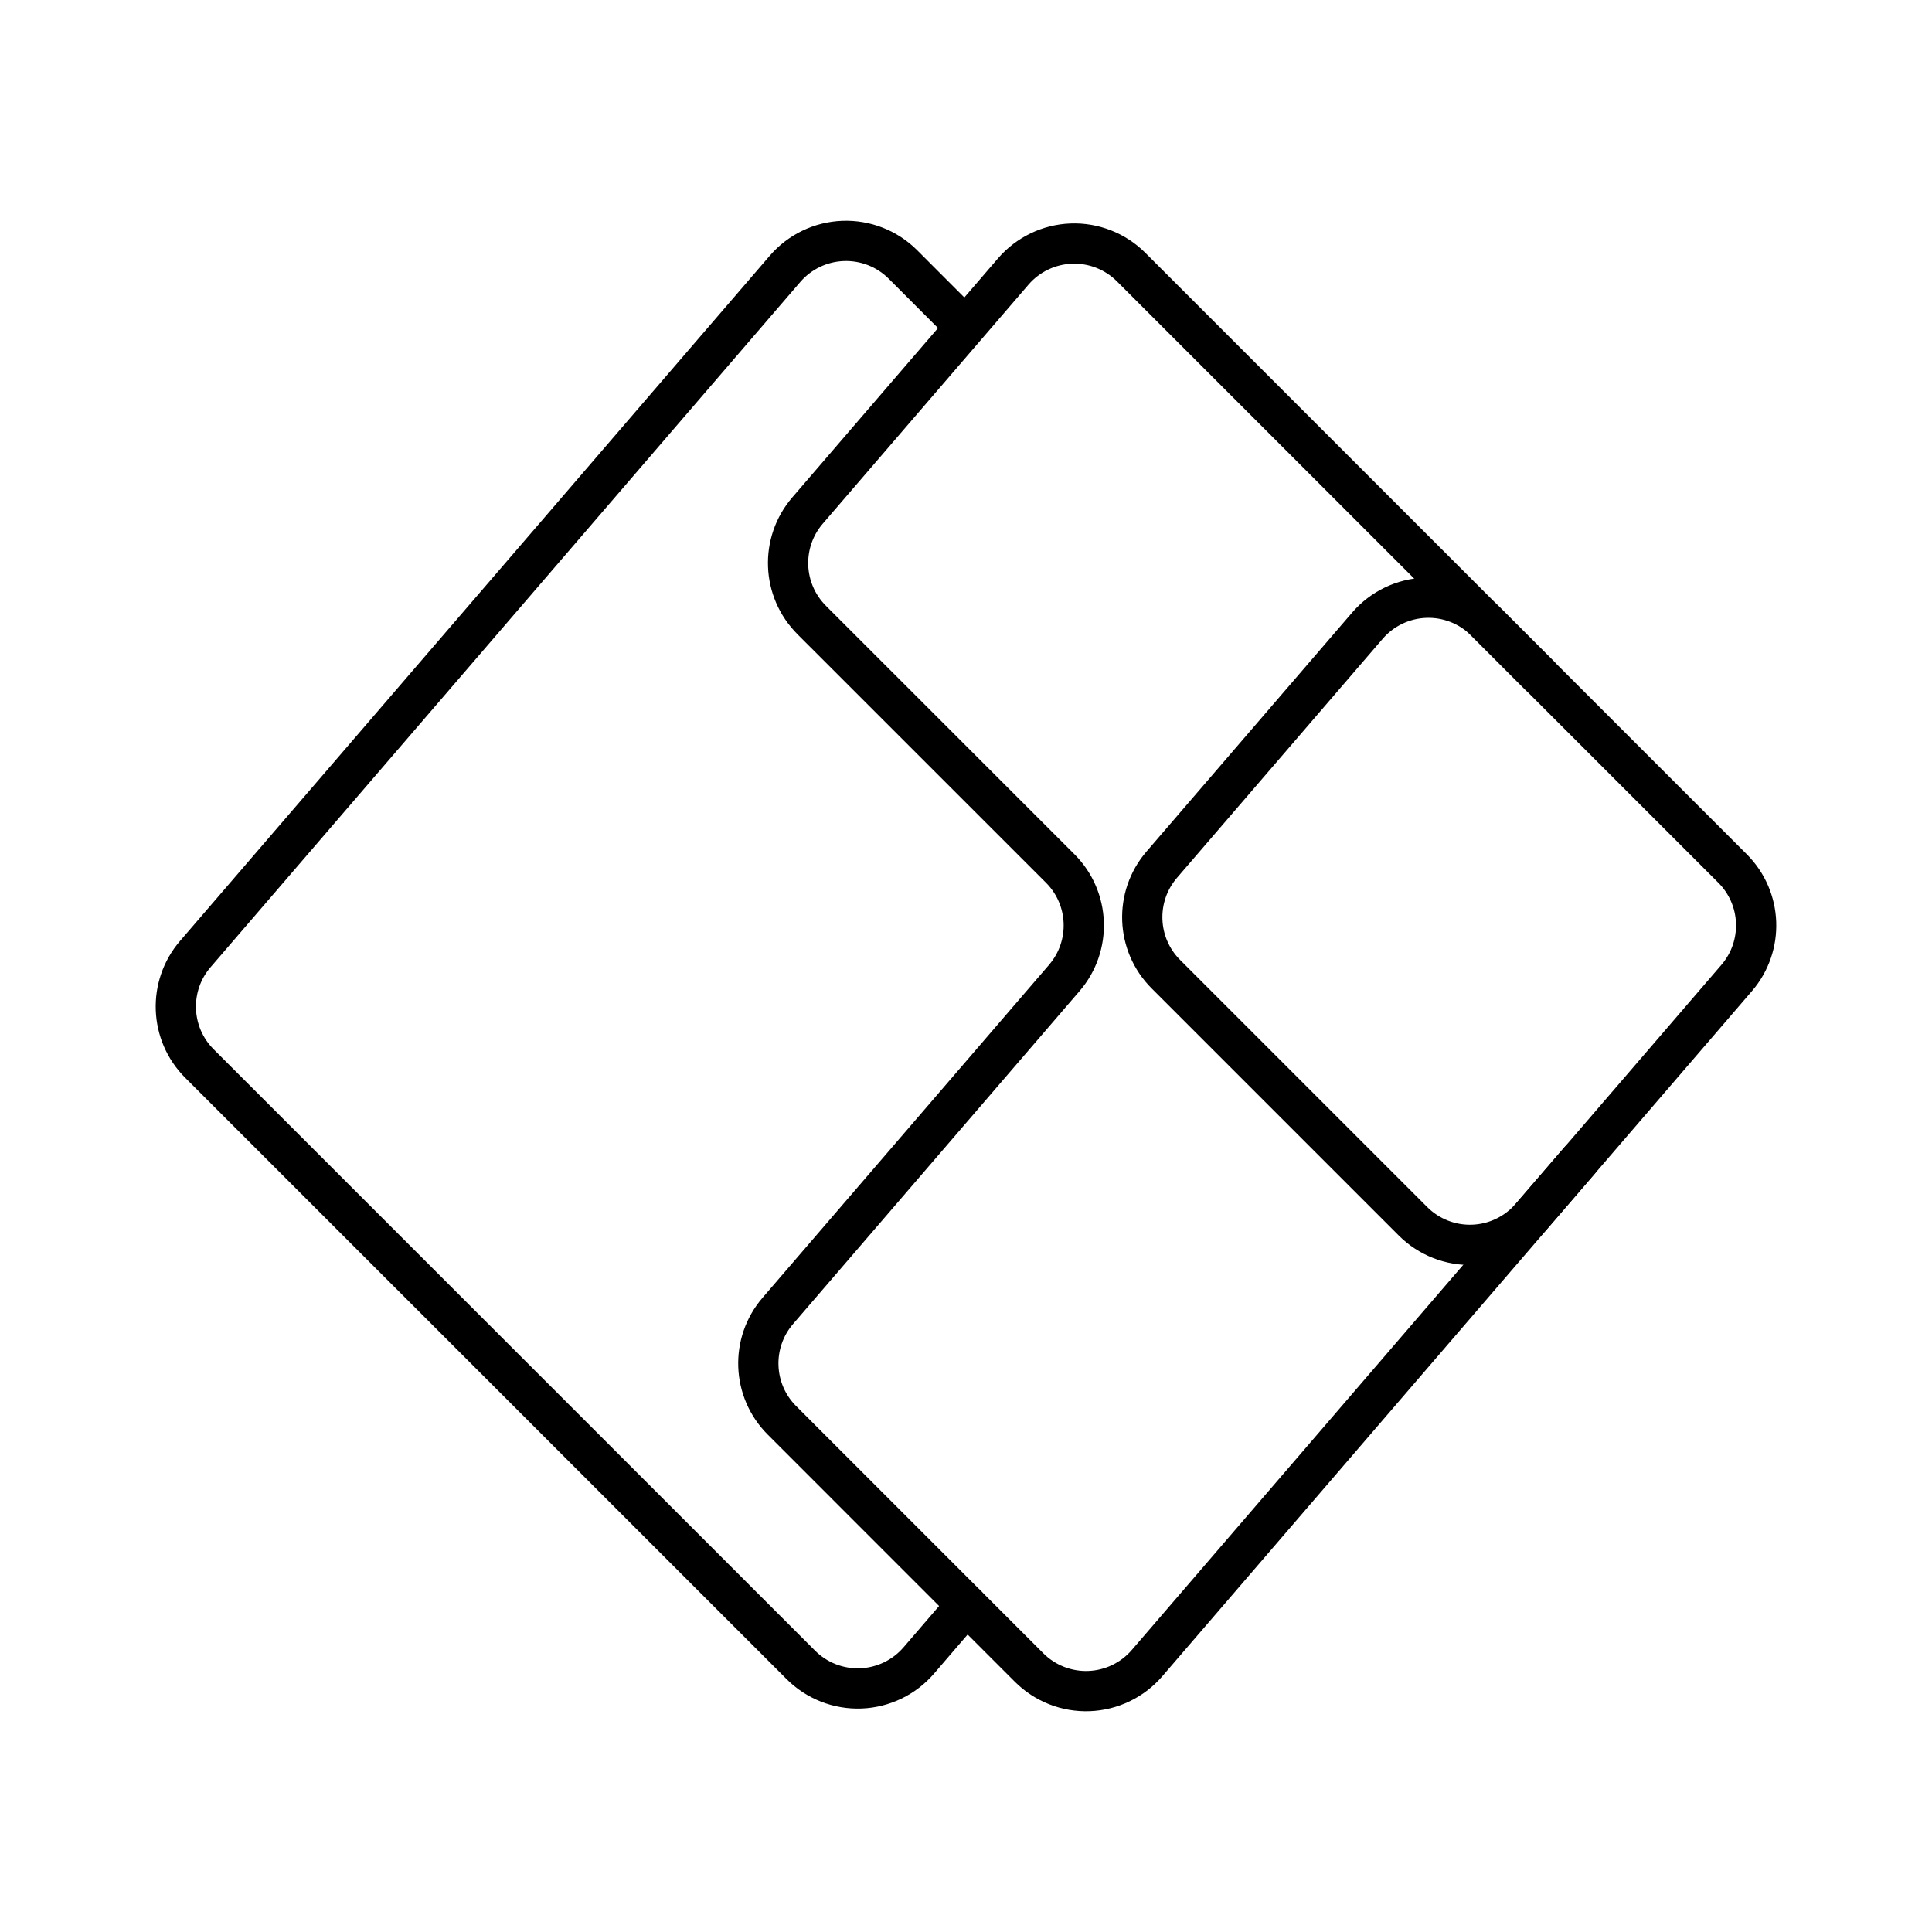
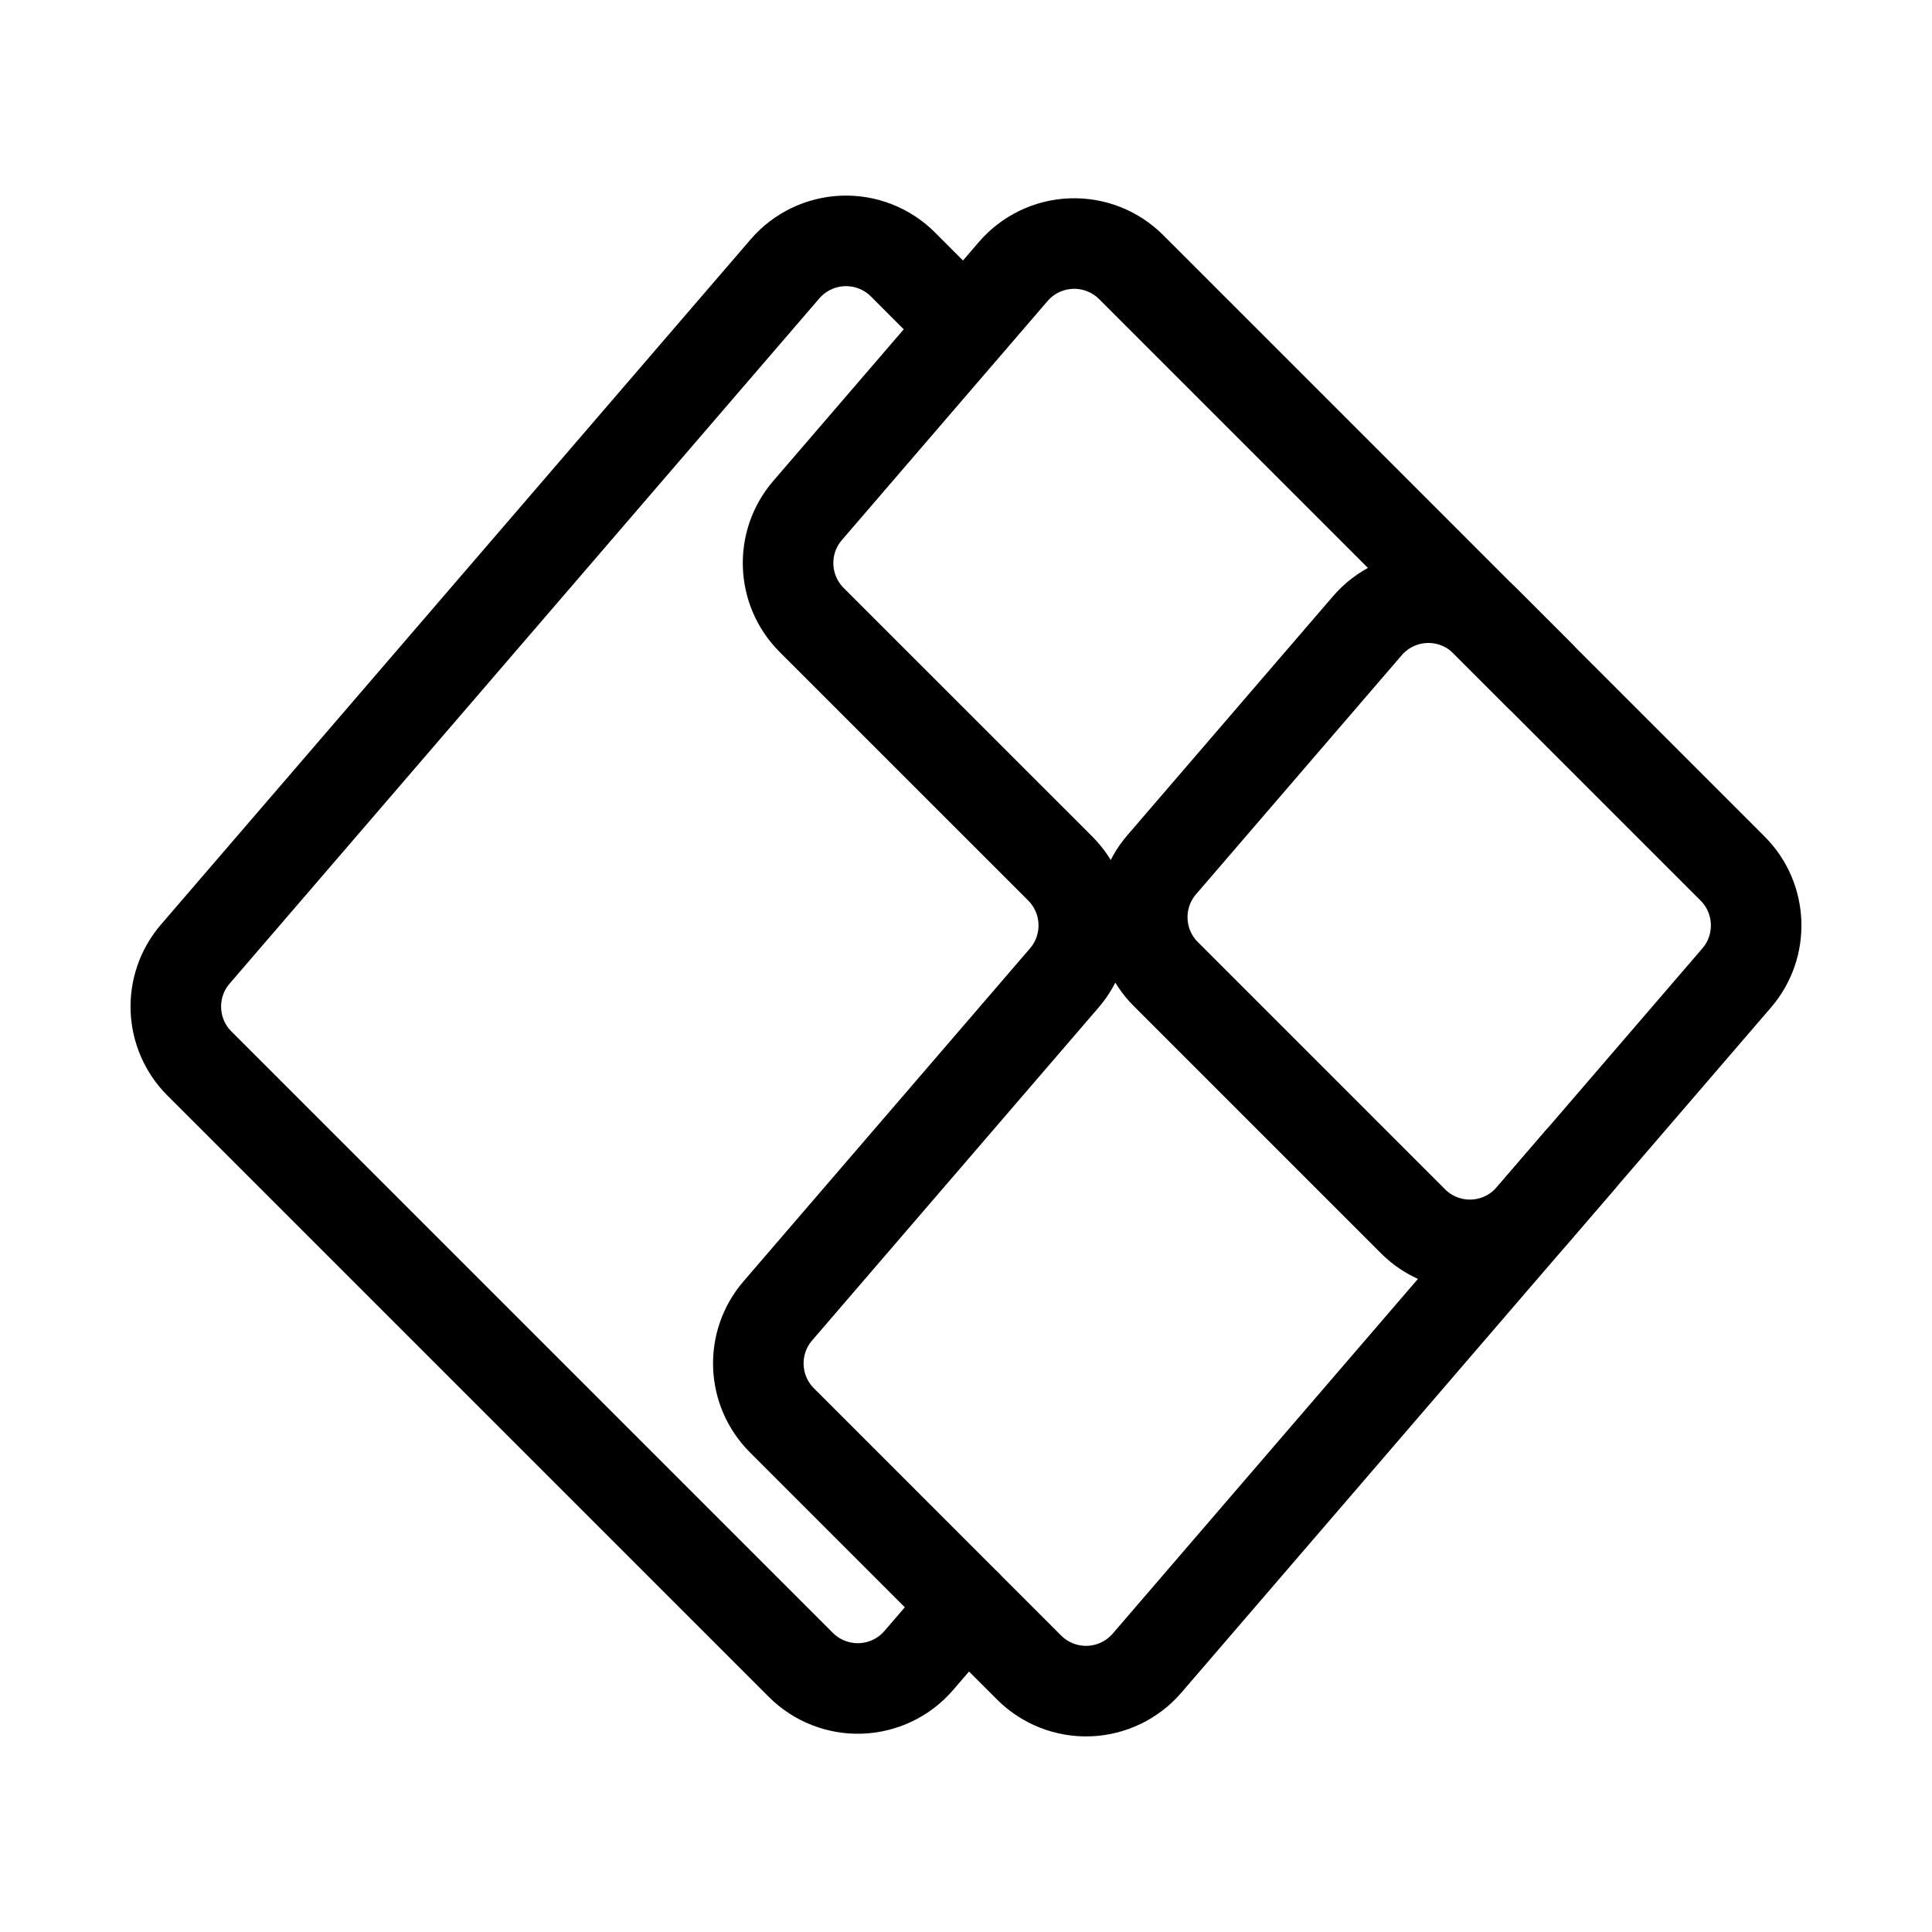
- <svg xmlns="http://www.w3.org/2000/svg" width="1em" height="1em" viewBox="0 0 48 48">
+ <svg xmlns="http://www.w3.org/2000/svg" width="1em" height="1em" viewBox="0 0 48 48" stroke-width="2.25">
  <path fill="none" stroke="currentColor" stroke-linecap="round" stroke-linejoin="round" d="M23.92 8.059L22.433 6.57a2 2 0 0 0-2.93.11L4.852 23.704a2 2 0 0 0 .103 2.719l14.942 14.941a2 2 0 0 0 2.93-.11l1.186-1.379" />
  <path fill="none" stroke="currentColor" stroke-linecap="round" stroke-linejoin="round" d="m20.165 15.403l6.175 6.174a2 2 0 0 1 .102 2.72l-7.118 8.272a2 2 0 0 0 .102 2.718l6.142 6.143a2 2 0 0 0 2.93-.11l14.65-17.024a2 2 0 0 0-.103-2.718L28.103 6.636a2 2 0 0 0-2.93.11l-5.11 5.938a2 2 0 0 0 .102 2.718" />
  <path fill="none" stroke="currentColor" stroke-linecap="round" stroke-linejoin="round" d="m39.24 28.836l-1.206 1.399a2 2 0 0 1-2.928.108l-6.141-6.141a2 2 0 0 1-.102-2.719l5.11-5.938a2 2 0 0 1 2.93-.11l1.35 1.351" />
</svg>
